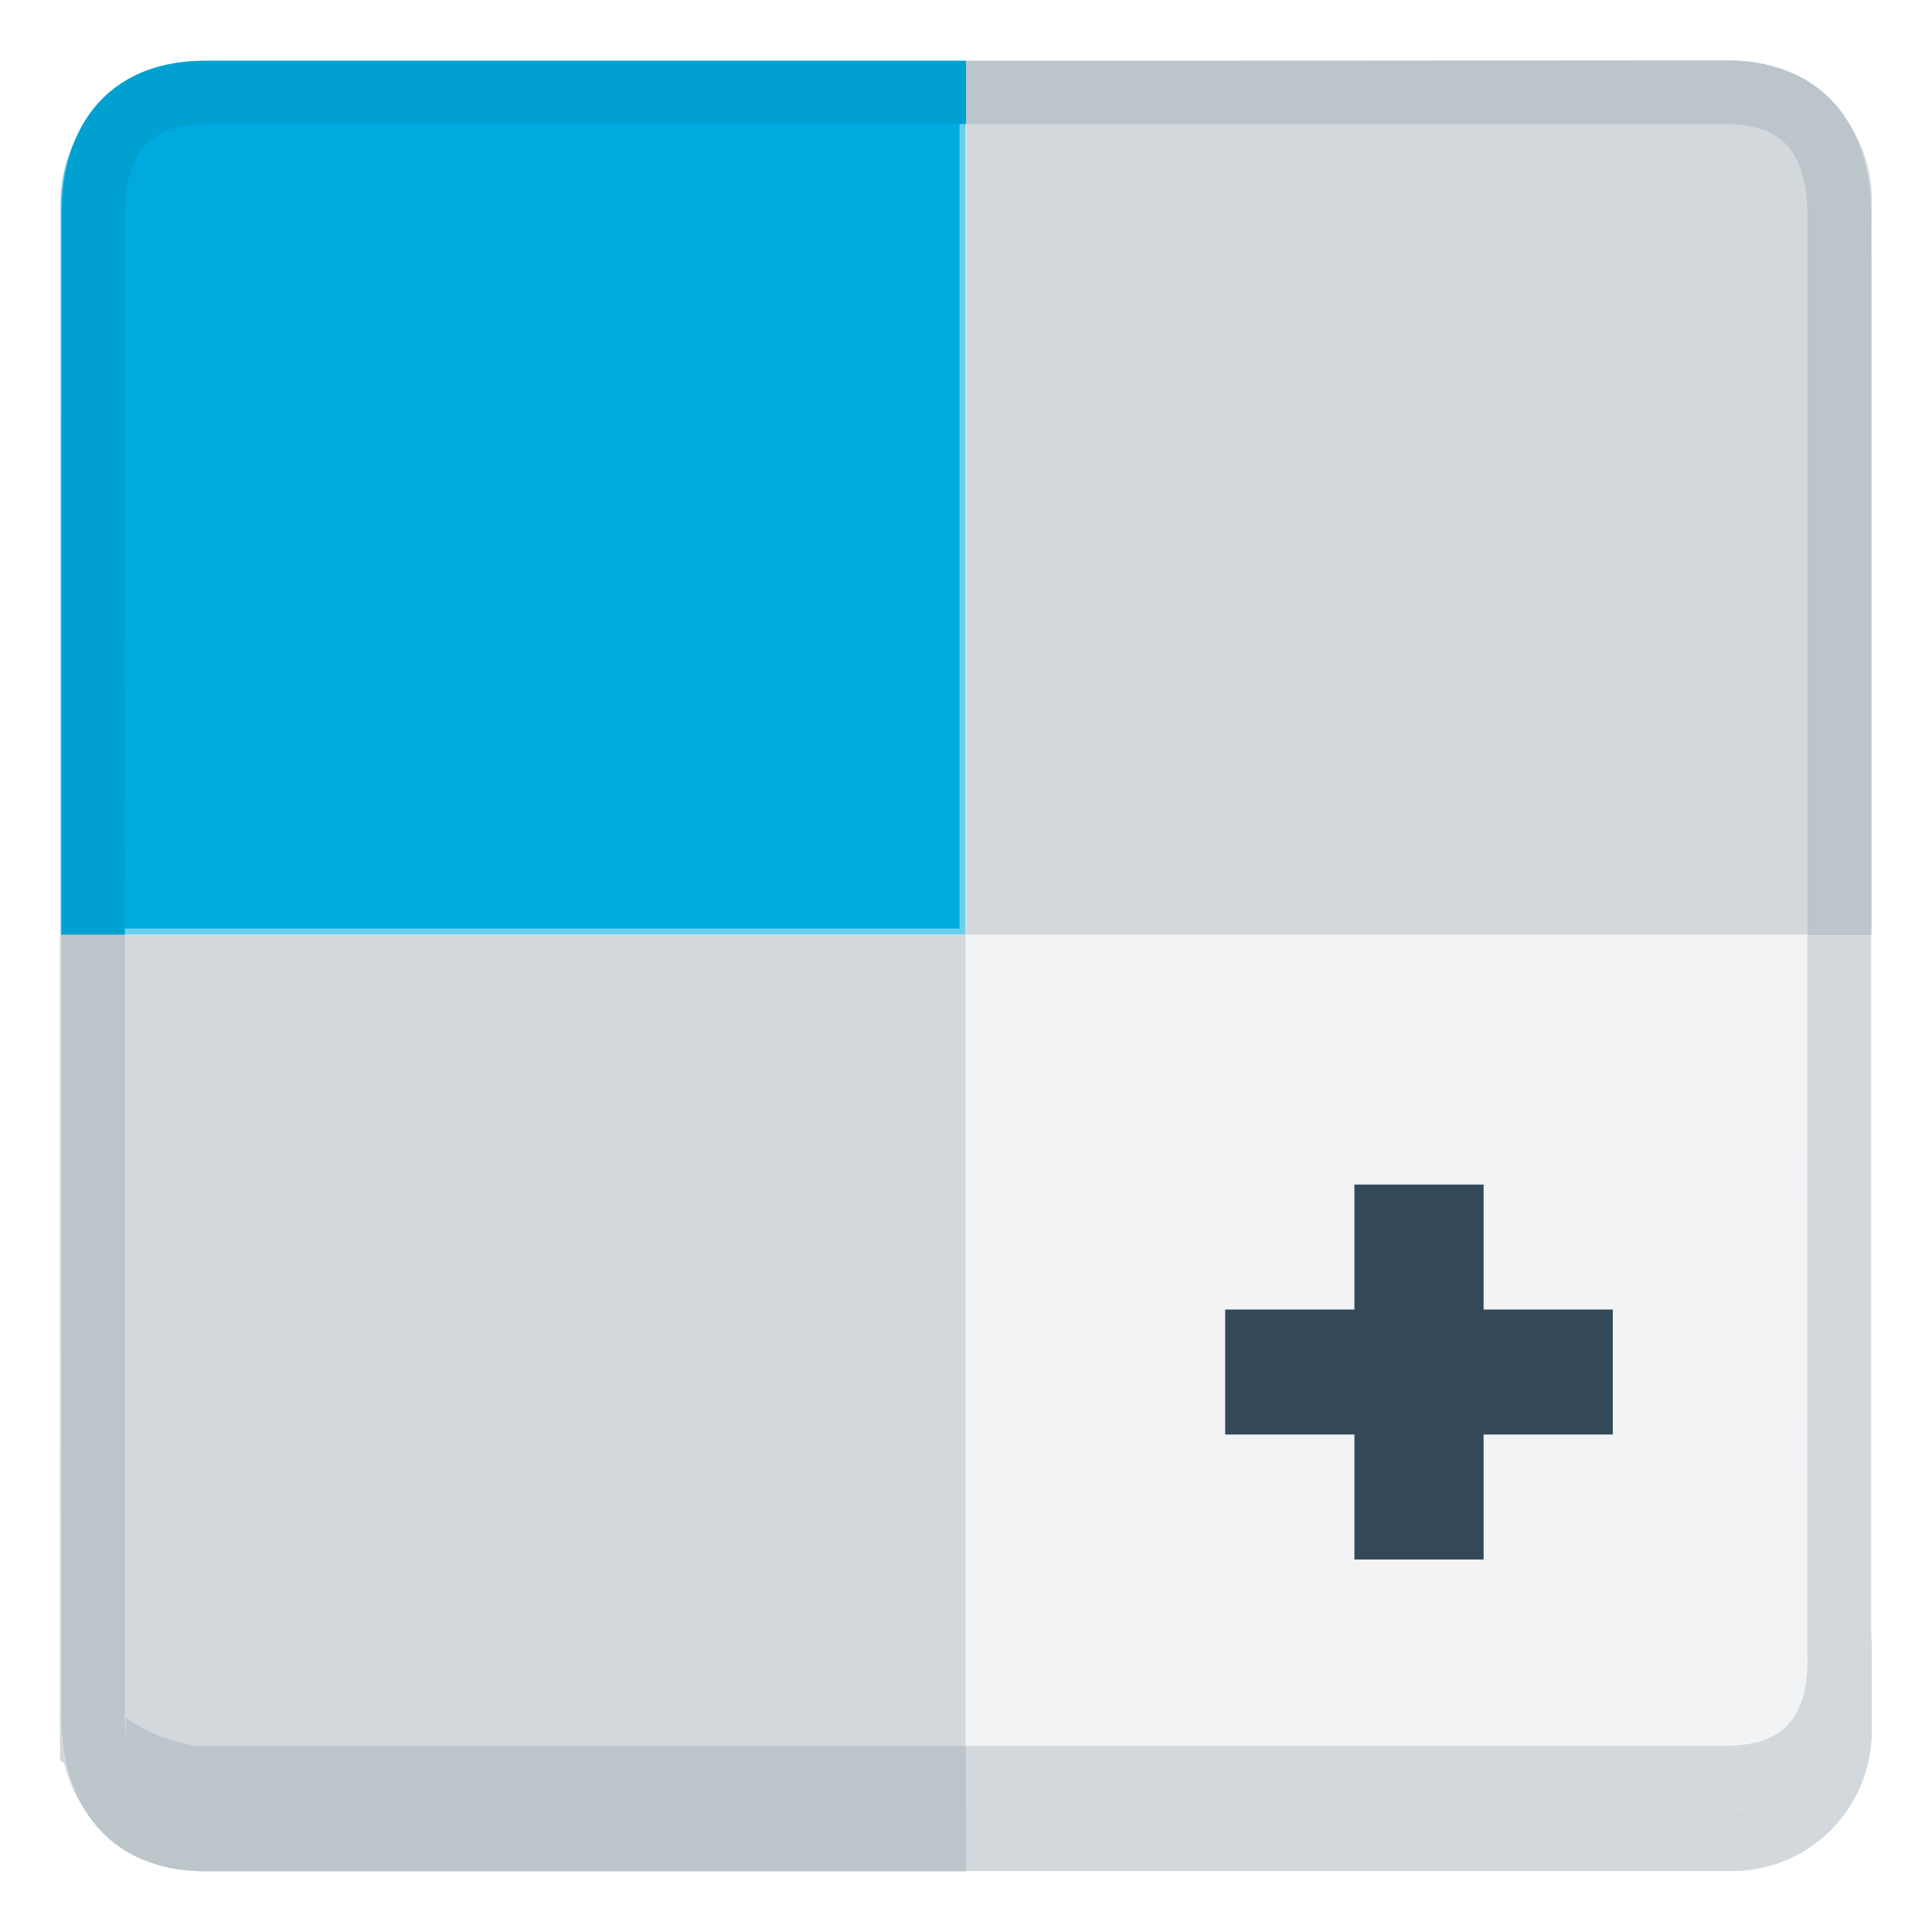
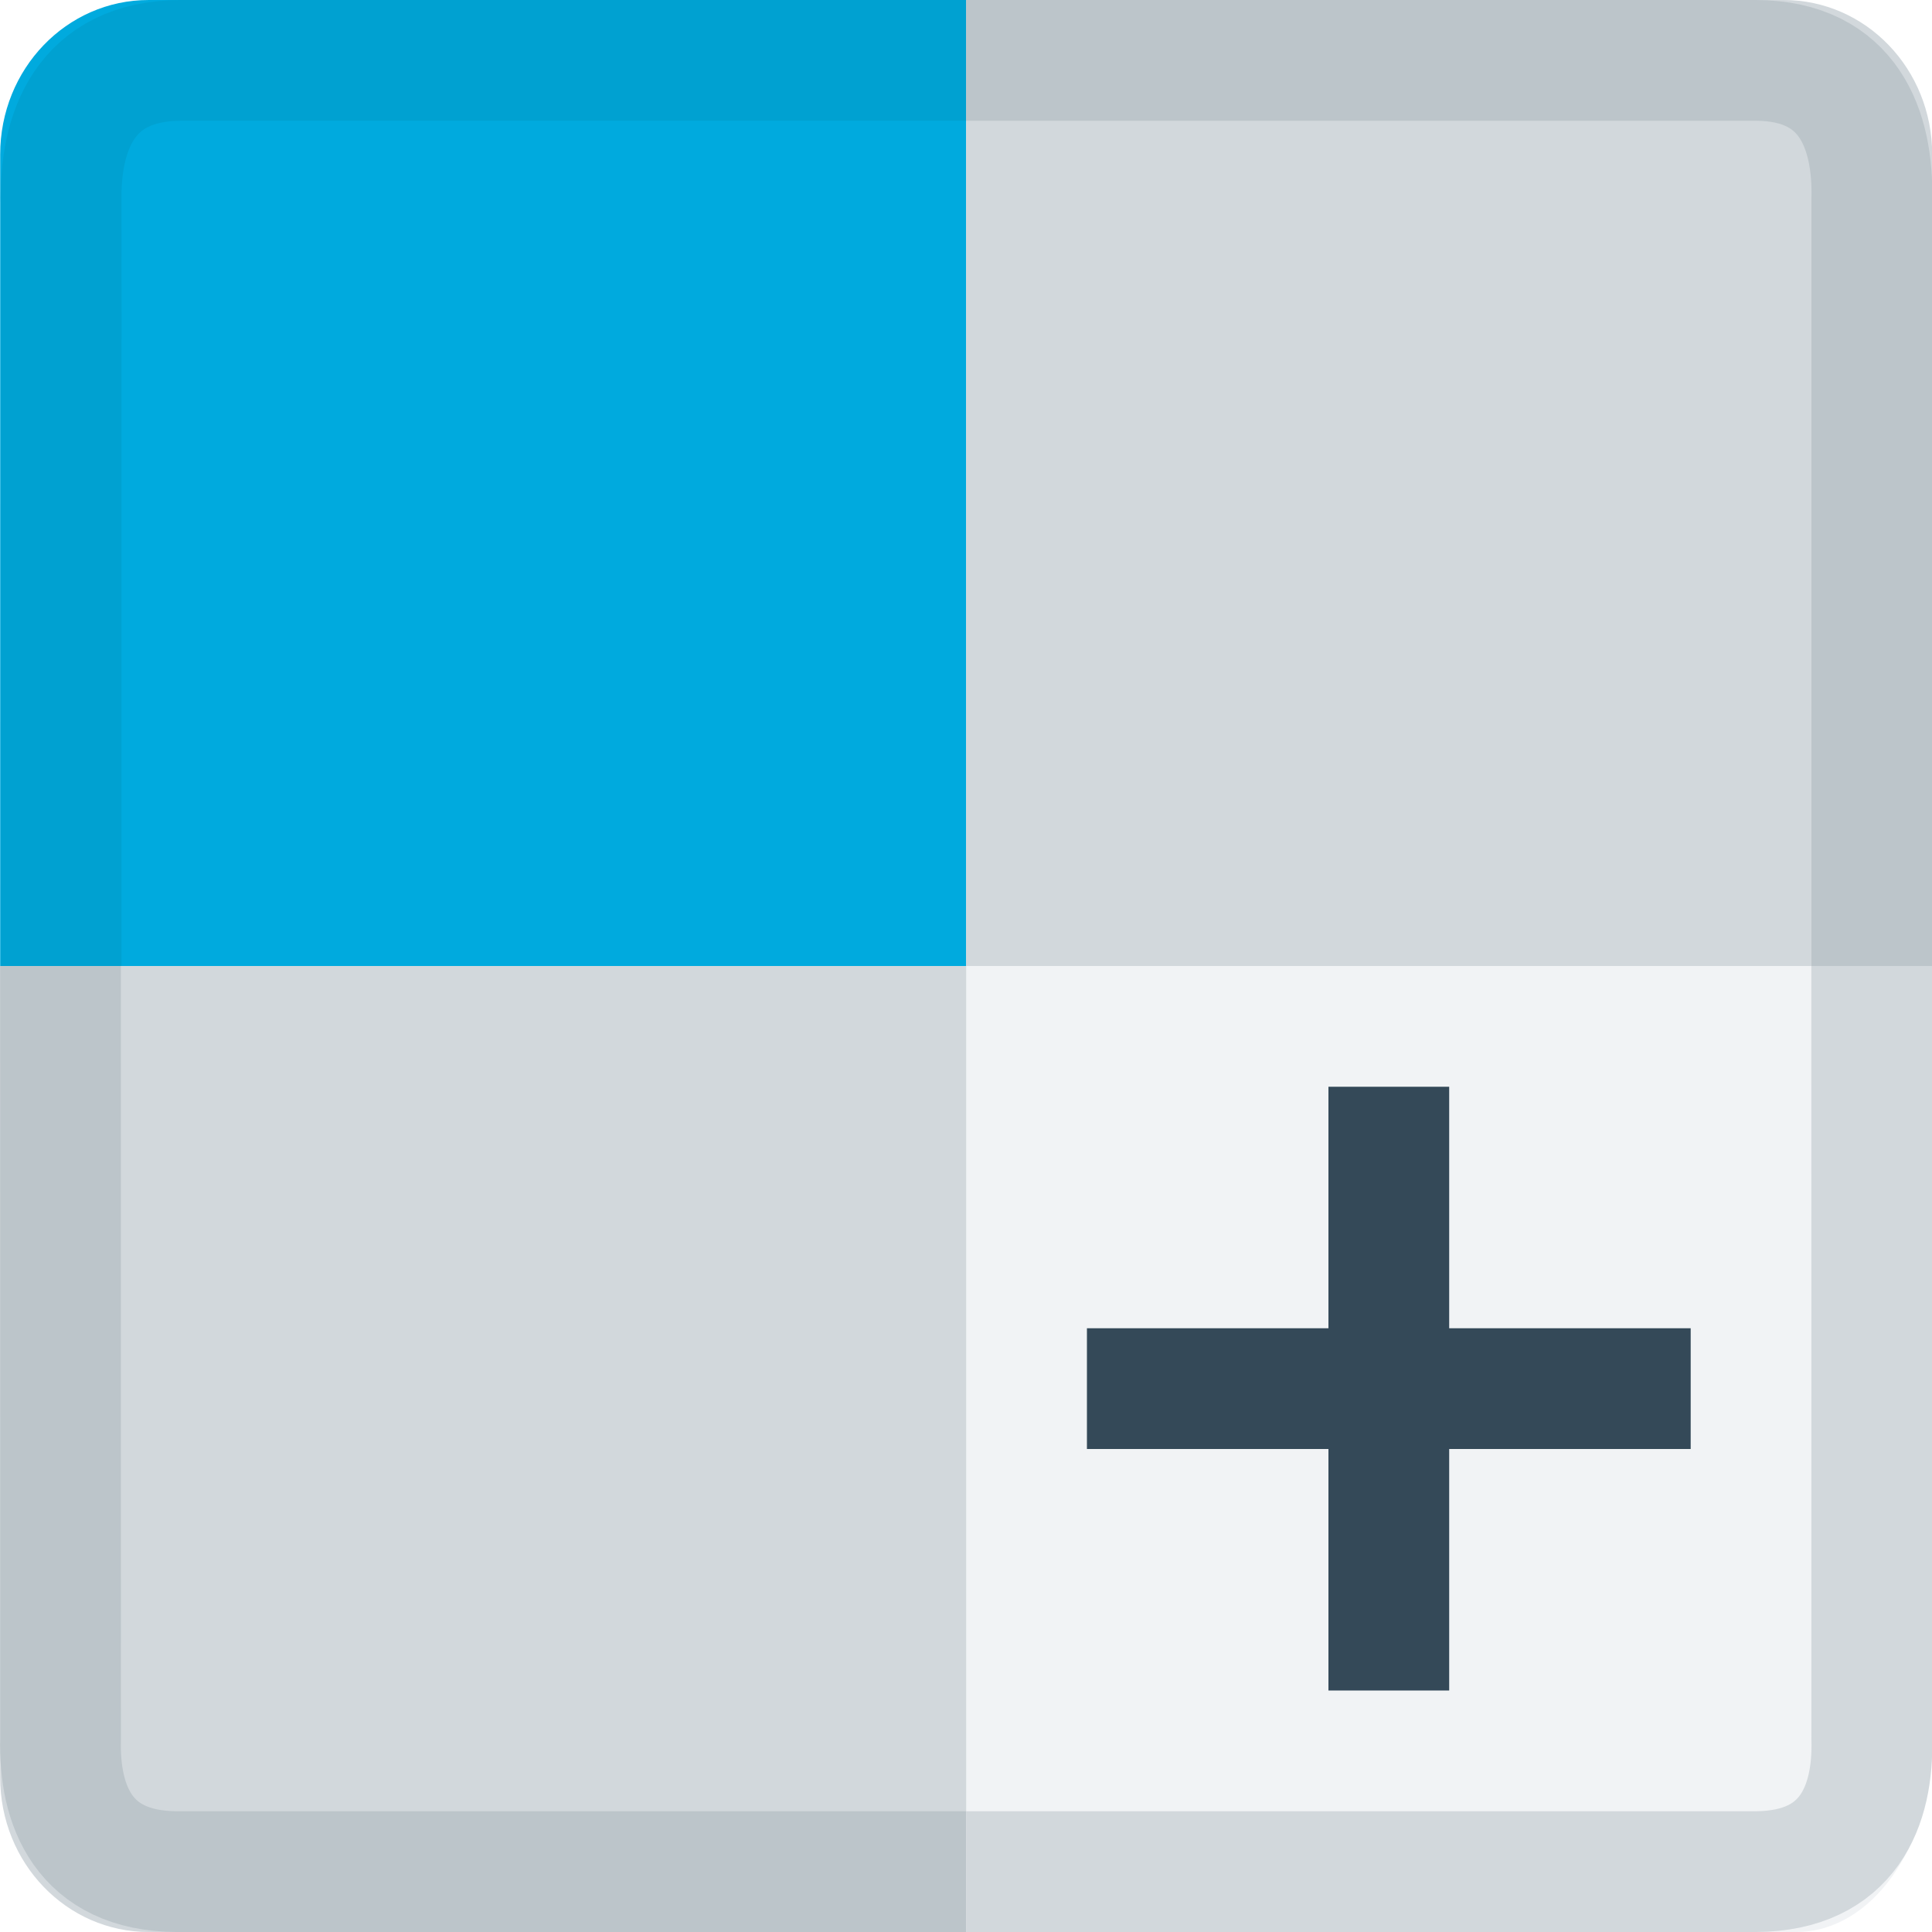
<svg xmlns="http://www.w3.org/2000/svg" width="16" height="16" id="svg11300" version="1.0" style="display:inline;enable-background:new" viewBox="0 0 16 16">
  <defs id="defs3" />
  <g transform="matrix(5.000003,0,0,5.000003,-2535.555,-1734.001)" id="g3547" style="display:inline;enable-background:new">
-     <rect ry="0.232" rx="0.231" y="347.004" x="507.211" height="2.895" width="3" id="rect879-367-19-3" style="display:inline;opacity:1;fill:#d2d8dc;fill-opacity:1;stroke:none;stroke-width:0.01;stroke-linecap:butt;stroke-linejoin:miter;stroke-miterlimit:4;stroke-dasharray:none;stroke-dashoffset:0;stroke-opacity:1;marker:none;marker-start:none;marker-mid:none;marker-end:none;paint-order:normal;enable-background:new" />
-     <rect ry="0.305" rx="0.225" y="346.901" x="507.211" height="2.895" width="3" id="rect833-4-7" style="display:inline;opacity:1;fill:#f1f3f5;fill-opacity:1;stroke:none;stroke-width:0.01;stroke-linecap:butt;stroke-linejoin:miter;stroke-miterlimit:4;stroke-dasharray:none;stroke-dashoffset:0;stroke-opacity:1;marker:none;marker-start:none;marker-mid:none;marker-end:none;paint-order:normal;enable-background:new" />
-     <path id="path1054-7" d="m 507.315,349.785 c -0.037,-0.012 -0.05,-0.02 -0.081,-0.048 l -0.024,-0.022 v -0.683 -0.683 h 0.75 0.75 v 0.724 0.724 l -0.683,-1.7e-4 c -0.671,-1.7e-4 -0.683,-3.3e-4 -0.713,-0.01 z" style="display:inline;opacity:1;fill:#d2d8dc;fill-opacity:1;stroke:none;stroke-width:0.007;stroke-linecap:butt;stroke-linejoin:miter;stroke-miterlimit:4;stroke-dasharray:none;stroke-dashoffset:0;stroke-opacity:1;paint-order:normal;enable-background:new" />
-     <path id="rect4547-78-5" d="m 507.445,346.906 c -0.127,0 -0.229,0.103 -0.229,0.23 v 1.207 h 1.489 v -1.437 z" style="display:inline;opacity:1;fill:#00aade;fill-opacity:1;stroke:#6acfec;stroke-width:0.01;stroke-linecap:butt;stroke-linejoin:miter;stroke-miterlimit:4;stroke-dasharray:none;stroke-dashoffset:0;stroke-opacity:1;marker:none;marker-start:none;marker-mid:none;marker-end:none;paint-order:normal;enable-background:new" />
-     <path id="rect4553-4-3" d="m 508.711,346.901 v 1.447 h 1.5 v -1.216 c 0,-0.128 -0.103,-0.232 -0.231,-0.232 z" style="display:inline;opacity:1;fill:#d2d8dc;fill-opacity:1;stroke:none;stroke-width:0.01;stroke-linecap:butt;stroke-linejoin:miter;stroke-miterlimit:4;stroke-dasharray:none;stroke-dashoffset:0;stroke-opacity:1;marker:none;marker-start:none;marker-mid:none;marker-end:none;paint-order:normal;enable-background:new" />
-     <path id="path1068-2" d="m 508.711,346.953 h -1.261 c -0.148,4.9e-4 -0.188,0.107 -0.185,0.215 l -1.3e-4,1.181" style="display:inline;fill:none;fill-opacity:1;stroke:#00a1d1;stroke-width:0.105px;stroke-linecap:butt;stroke-linejoin:miter;stroke-opacity:1;enable-background:new" />
-     <path id="path1068-6-9" d="m 508.711,346.953 h 1.261 c 0.148,4.8e-4 0.188,0.107 0.185,0.215 v 1.181" style="display:inline;fill:none;fill-opacity:1;stroke:#bcc5ca;stroke-width:0.105px;stroke-linecap:butt;stroke-linejoin:miter;stroke-opacity:1;enable-background:new" />
-     <path id="path1068-5-3-2" d="m 508.711,349.847 h -1.261 c -0.148,-10e-4 -0.188,-0.11 -0.185,-0.219 l -1.2e-4,-1.28" style="display:inline;fill:none;fill-opacity:1;stroke:#bcc5ca;stroke-width:0.105px;stroke-linecap:butt;stroke-linejoin:miter;stroke-opacity:1;enable-background:new" />
-     <path id="path1204-6" d="m 507.42,349.793 c -0.036,-0.006 -0.067,-0.022 -0.081,-0.043 -0.013,-0.019 -0.018,-0.038 -0.019,-0.073 l -9.9e-4,-0.032 0.012,0.008 c 0.025,0.016 0.056,0.029 0.086,0.035 l 0.016,0.004 h 0.639 0.639 v 0.052 0.052 l -0.638,-1.4e-4 c -0.537,-1e-4 -0.64,-4.9e-4 -0.653,-0.002 z" style="display:inline;opacity:1;fill:#bcc5ca;fill-opacity:1;stroke:#bcc5ca;stroke-width:2.34751e-05;stroke-linecap:butt;stroke-linejoin:miter;stroke-miterlimit:4;stroke-dasharray:none;stroke-dashoffset:0;stroke-opacity:1;paint-order:normal;enable-background:new" />
-     <path id="path832-0" d="m 509.354,348.969 v -0.207 h 0.214 v 0.207 h 0.214 v 0.207 h -0.214 v 0.207 h -0.214 v -0.207 h -0.214 v -0.207 z" style="display:inline;fill:#344958;fill-opacity:1;fill-rule:evenodd;stroke:none;stroke-width:0.053px;stroke-linecap:butt;stroke-linejoin:miter;stroke-opacity:1;enable-background:new" />
-     <path id="path1068-5-1" d="m 508.711,349.744 h 1.261 c 0.148,-0.001 0.188,-0.102 0.185,-0.204 l -1.2e-4,-1.191" style="display:inline;fill:none;fill-opacity:1;stroke:#d2d8dc;stroke-width:0.105px;stroke-linecap:butt;stroke-linejoin:miter;stroke-opacity:1;enable-background:new" />
+     <rect ry="0.316" rx="0.225" y="347" x="507.311" height="3" width="3" id="rect833-4-7" style="display:inline;opacity:1;fill:#f1f3f5;fill-opacity:1;stroke:none;stroke-width:0.2;stroke-linecap:butt;stroke-linejoin:miter;stroke-miterlimit:4;stroke-dasharray:none;stroke-dashoffset:0;stroke-opacity:1;marker:none;marker-start:none;marker-mid:none;marker-end:none;paint-order:normal;enable-background:new" />
+     <path id="path7534" d="M 508.711,350 V 348.4 h -1.6 v 1.344 c 0,0.142 0.11,0.256 0.246,0.256 z" style="display:inline;opacity:1;fill:#d2d8dc;fill-opacity:1;stroke:none;stroke-width:0.2;stroke-linecap:butt;stroke-linejoin:miter;stroke-miterlimit:4;stroke-dasharray:none;stroke-dashoffset:0;stroke-opacity:1;marker:none;marker-start:none;marker-mid:none;marker-end:none;paint-order:normal;enable-background:new" />
+     <path id="rect4547-78-5" d="m 507.357,346.8 c -0.136,0 -0.246,0.114 -0.246,0.256 v 1.344 h 1.6 v -1.6 z" style="display:inline;opacity:1;fill:#00aade;fill-opacity:1;stroke:none;stroke-width:0.2;stroke-linecap:butt;stroke-linejoin:miter;stroke-miterlimit:4;stroke-dasharray:none;stroke-dashoffset:0;stroke-opacity:1;marker:none;marker-start:none;marker-mid:none;marker-end:none;paint-order:normal;enable-background:new" />
+     <path id="rect4553-4-3" d="m 508.711,346.8 v 1.6 h 1.6 v -1.344 c 0,-0.142 -0.11,-0.256 -0.246,-0.256 z" style="display:inline;opacity:1;fill:#d2d8dc;fill-opacity:1;stroke:none;stroke-width:0.2;stroke-linecap:butt;stroke-linejoin:miter;stroke-miterlimit:4;stroke-dasharray:none;stroke-dashoffset:0;stroke-opacity:1;marker:none;marker-start:none;marker-mid:none;marker-end:none;paint-order:normal;enable-background:new" />
+     <path id="path1068-2" d="m 508.711,346.9 h -1.301 c -0.159,5.4e-4 -0.201,0.119 -0.198,0.238 l -1.4e-4,1.262" style="display:inline;fill:none;fill-opacity:1;stroke:#00a1d1;stroke-width:0.2;stroke-linecap:butt;stroke-linejoin:miter;stroke-dasharray:none;stroke-opacity:1;enable-background:new" />
+     <path id="path1068-6-9" d="m 508.711,346.9 h 1.308 c 0.154,5.1e-4 0.195,0.115 0.192,0.231 V 348.4" style="display:inline;fill:none;fill-opacity:1;stroke:#bcc5ca;stroke-width:0.2;stroke-linecap:butt;stroke-linejoin:miter;stroke-dasharray:none;stroke-opacity:1;enable-background:new" />
+     <path id="path1068-5-3-2" d="m 508.711,349.9 h -1.308 c -0.154,-9.7e-4 -0.195,-0.11 -0.192,-0.22 l -1.2e-4,-1.28" style="display:inline;fill:none;fill-opacity:1;stroke:#bcc5ca;stroke-width:0.2;stroke-linecap:butt;stroke-linejoin:miter;stroke-dasharray:none;stroke-opacity:1;enable-background:new" />
+     <path id="path832-0" d="m 509.311,349 v -0.4 h 0.2 v 0.4 h 0.4 v 0.2 h -0.4 v 0.4 h -0.2 v -0.4 h -0.4 V 349 Z" style="display:inline;fill:#344958;fill-opacity:1;fill-rule:evenodd;stroke:none;stroke-width:0.053px;stroke-linecap:butt;stroke-linejoin:miter;stroke-opacity:1;enable-background:new" />
+     <path id="path1068-5-1" d="m 508.711,349.9 h 1.308 c 0.154,-10e-4 0.195,-0.11 0.192,-0.22 l -1.3e-4,-1.28" style="display:inline;fill:none;fill-opacity:1;stroke:#d2d8dc;stroke-width:0.2;stroke-linecap:butt;stroke-linejoin:miter;stroke-dasharray:none;stroke-opacity:1;enable-background:new" />
  </g>
</svg>
